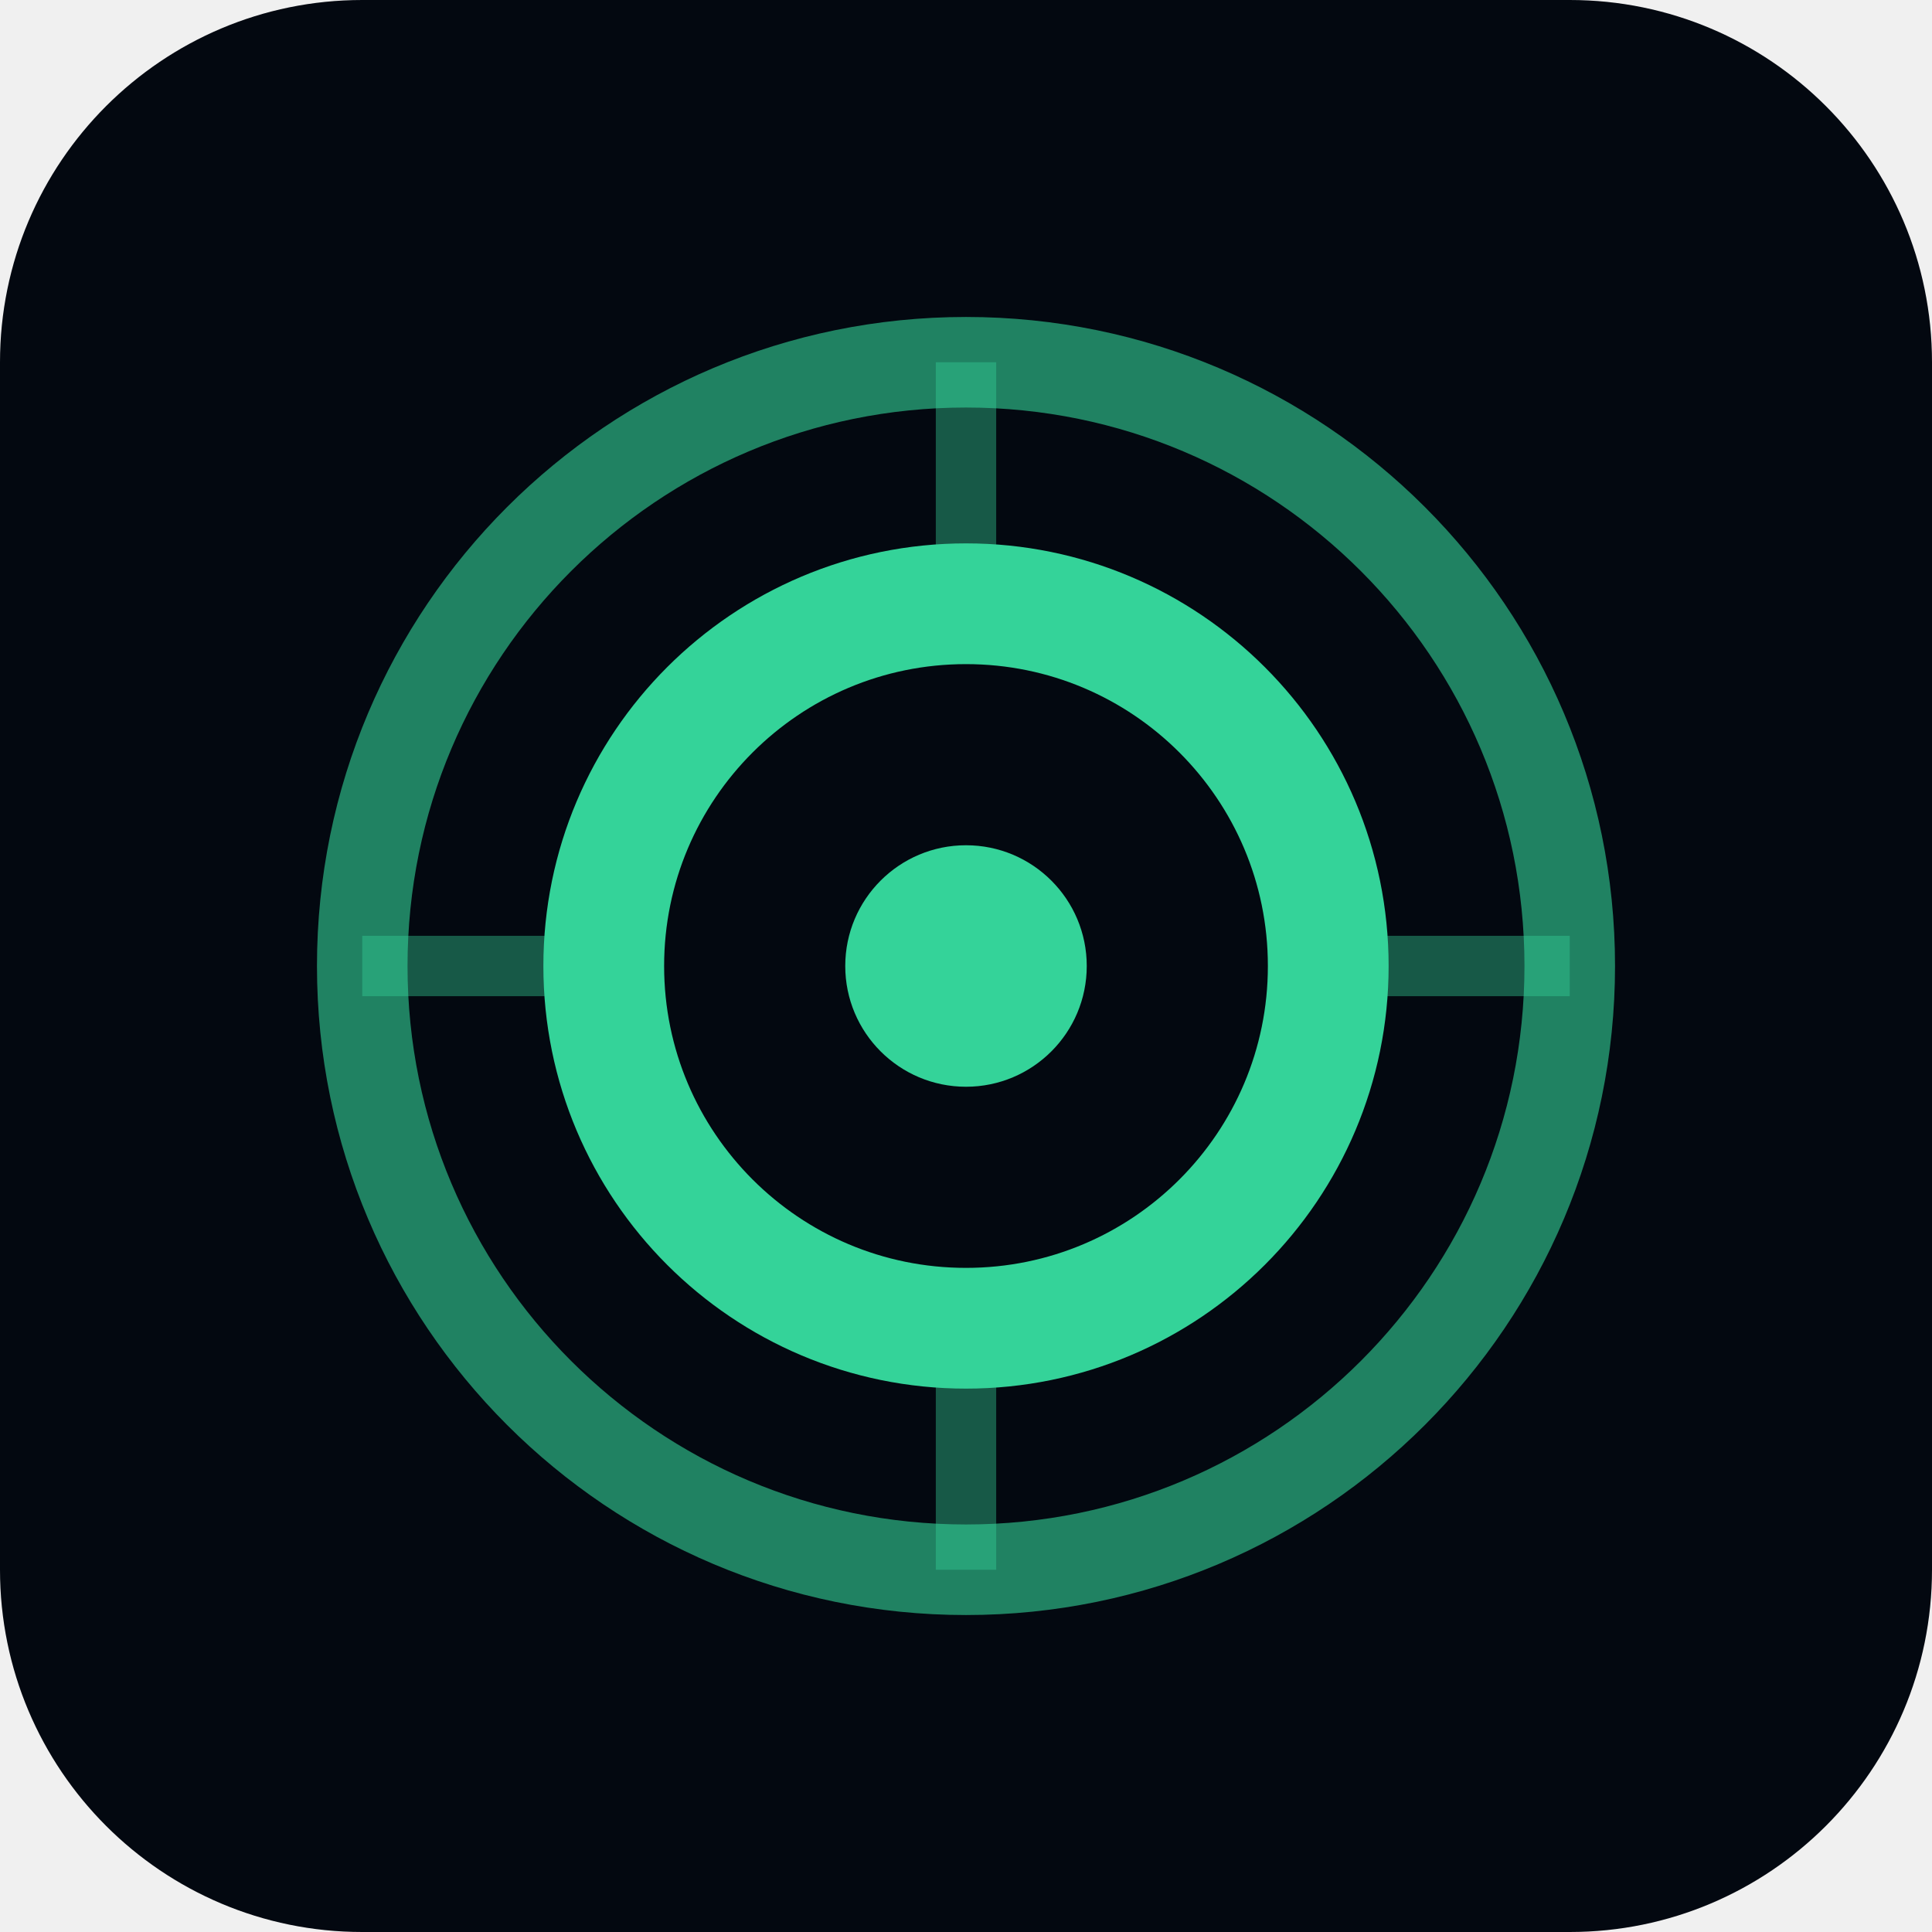
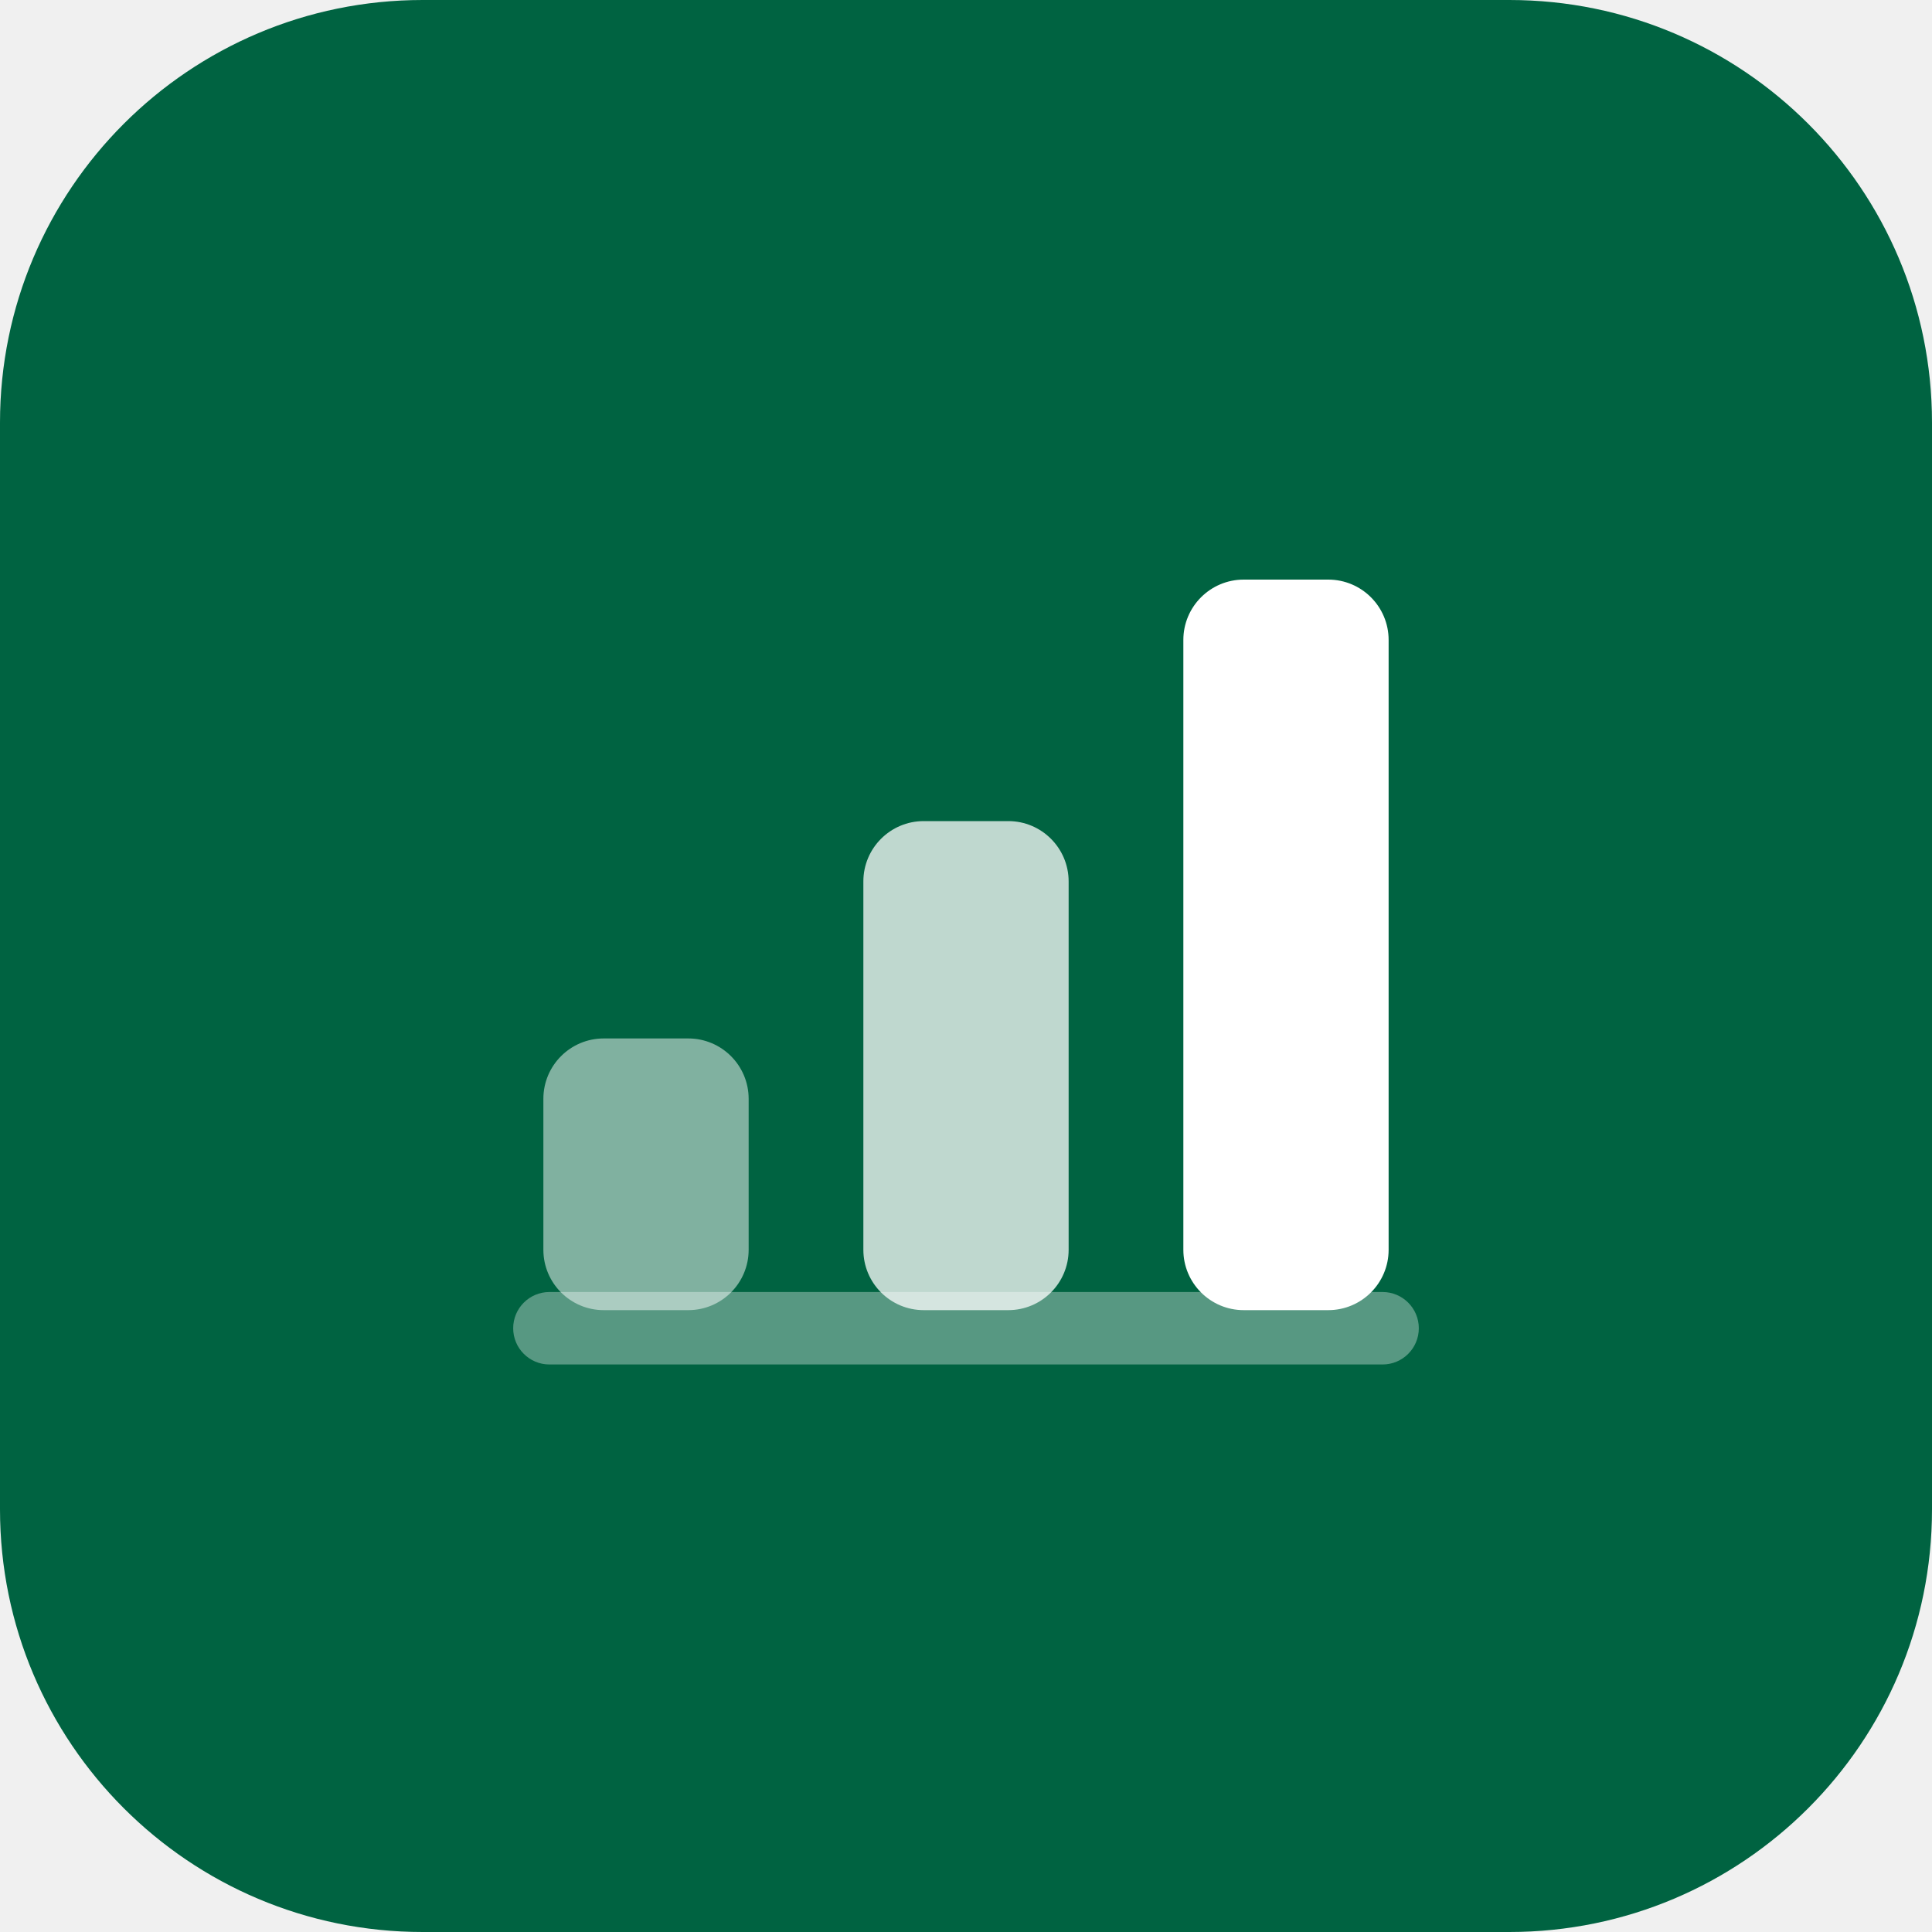
<svg xmlns="http://www.w3.org/2000/svg" viewBox="0 0 32 32">
-   <rect width="32" height="32" rx="6" fill="#030810" />
-   <circle cx="16" cy="16" r="10" fill="none" stroke="#34d399" stroke-width="1.5" opacity="0.6" />
-   <circle cx="16" cy="16" r="6" fill="none" stroke="#34d399" stroke-width="2" />
-   <circle cx="16" cy="16" r="2" fill="#34d399" />
-   <line x1="16" y1="6" x2="16" y2="10" stroke="#34d399" stroke-width="1" opacity="0.4" />
-   <line x1="16" y1="22" x2="16" y2="26" stroke="#34d399" stroke-width="1" opacity="0.4" />
-   <line x1="6" y1="16" x2="10" y2="16" stroke="#34d399" stroke-width="1" opacity="0.4" />
-   <line x1="22" y1="16" x2="26" y2="16" stroke="#34d399" stroke-width="1" opacity="0.4" />
+   <rect width="32" height="32" rx="7" fill="#006341" />
+   <rect x="8.5" y="21.4" width="15" height="1.2" rx=".6" fill="#fff" opacity=".34" />
+   <rect x="9" y="17.2" width="3.4" height="4.5" rx="1" fill="#fff" opacity=".5" />
+   <rect x="14.3" y="13.6" width="3.4" height="8.1" rx="1" fill="#fff" opacity=".75" />
+   <rect x="19.6" y="9.6" width="3.4" height="12.1" rx="1" fill="#fff" />
</svg>
